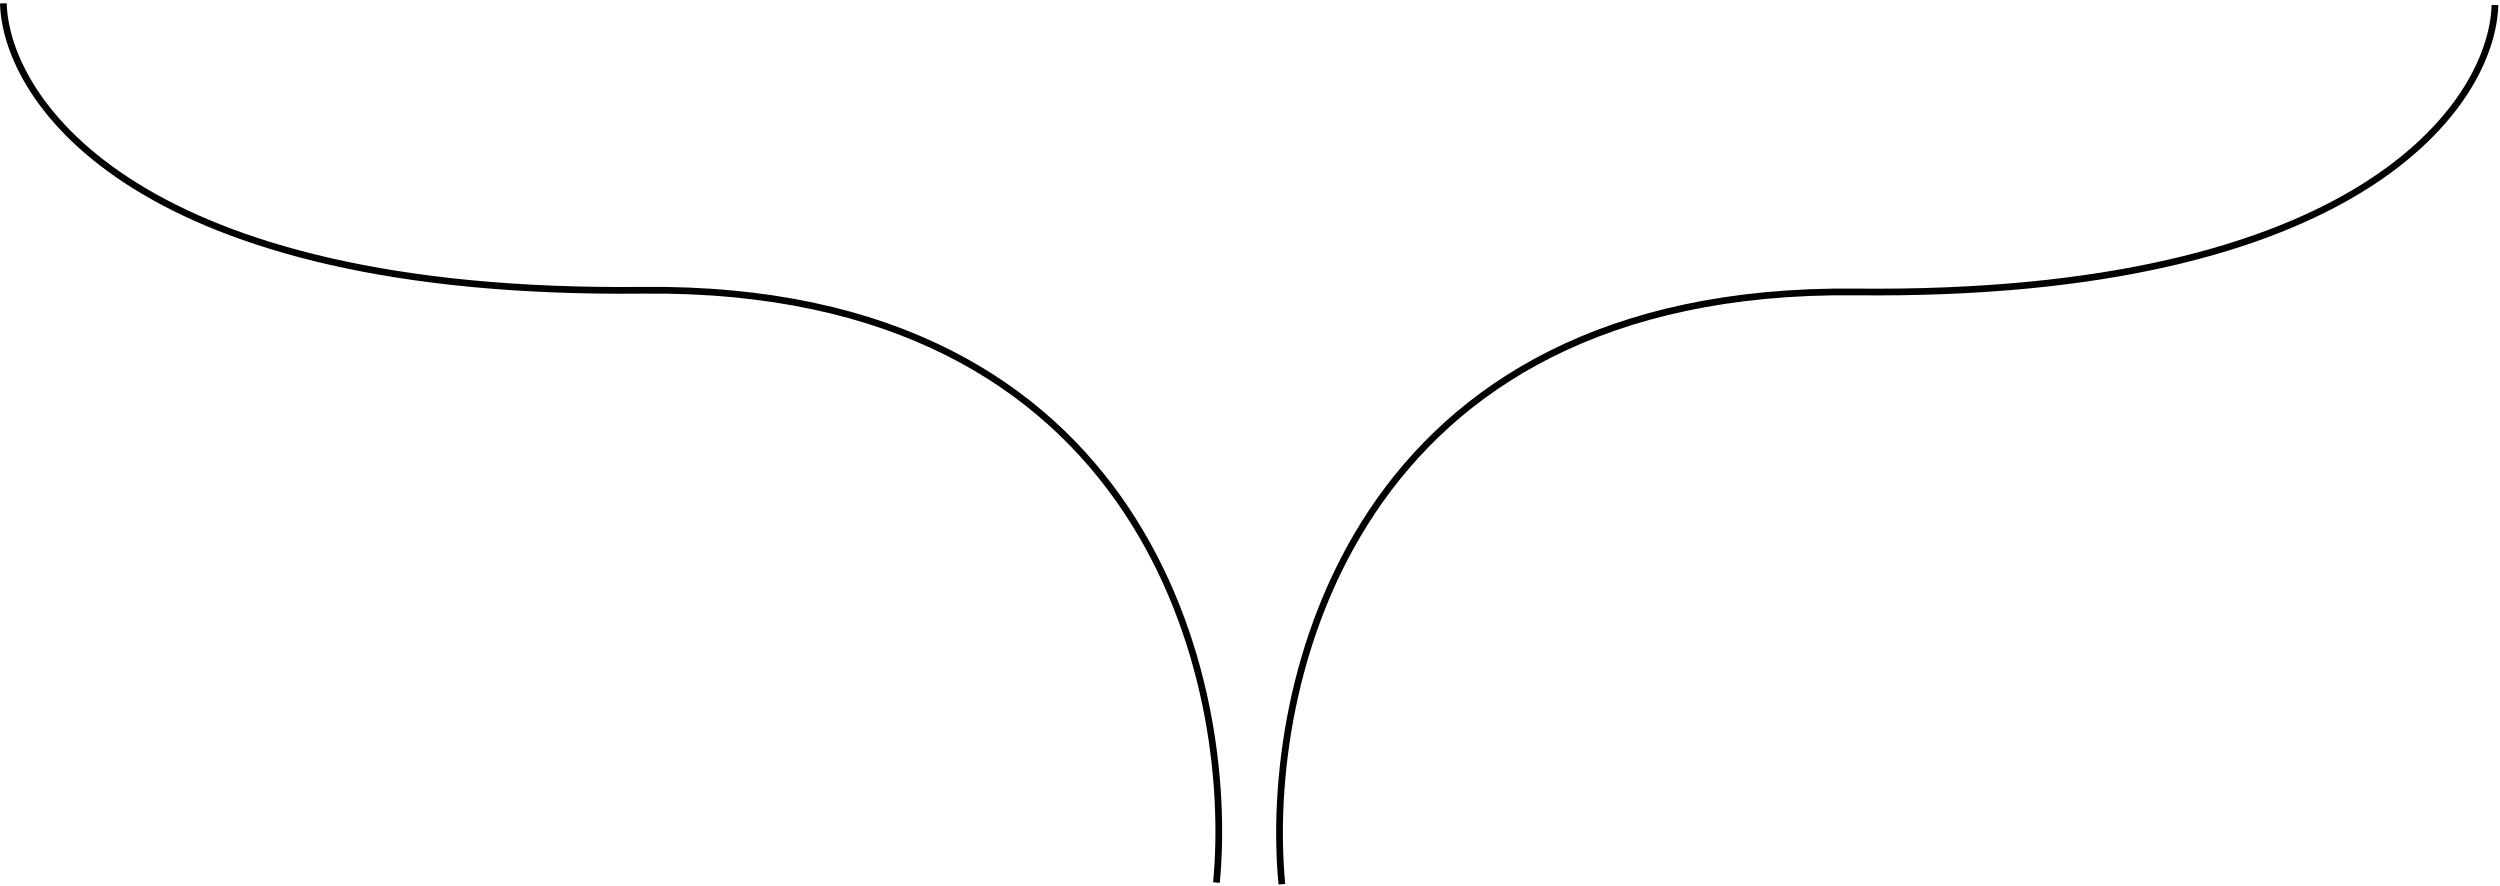
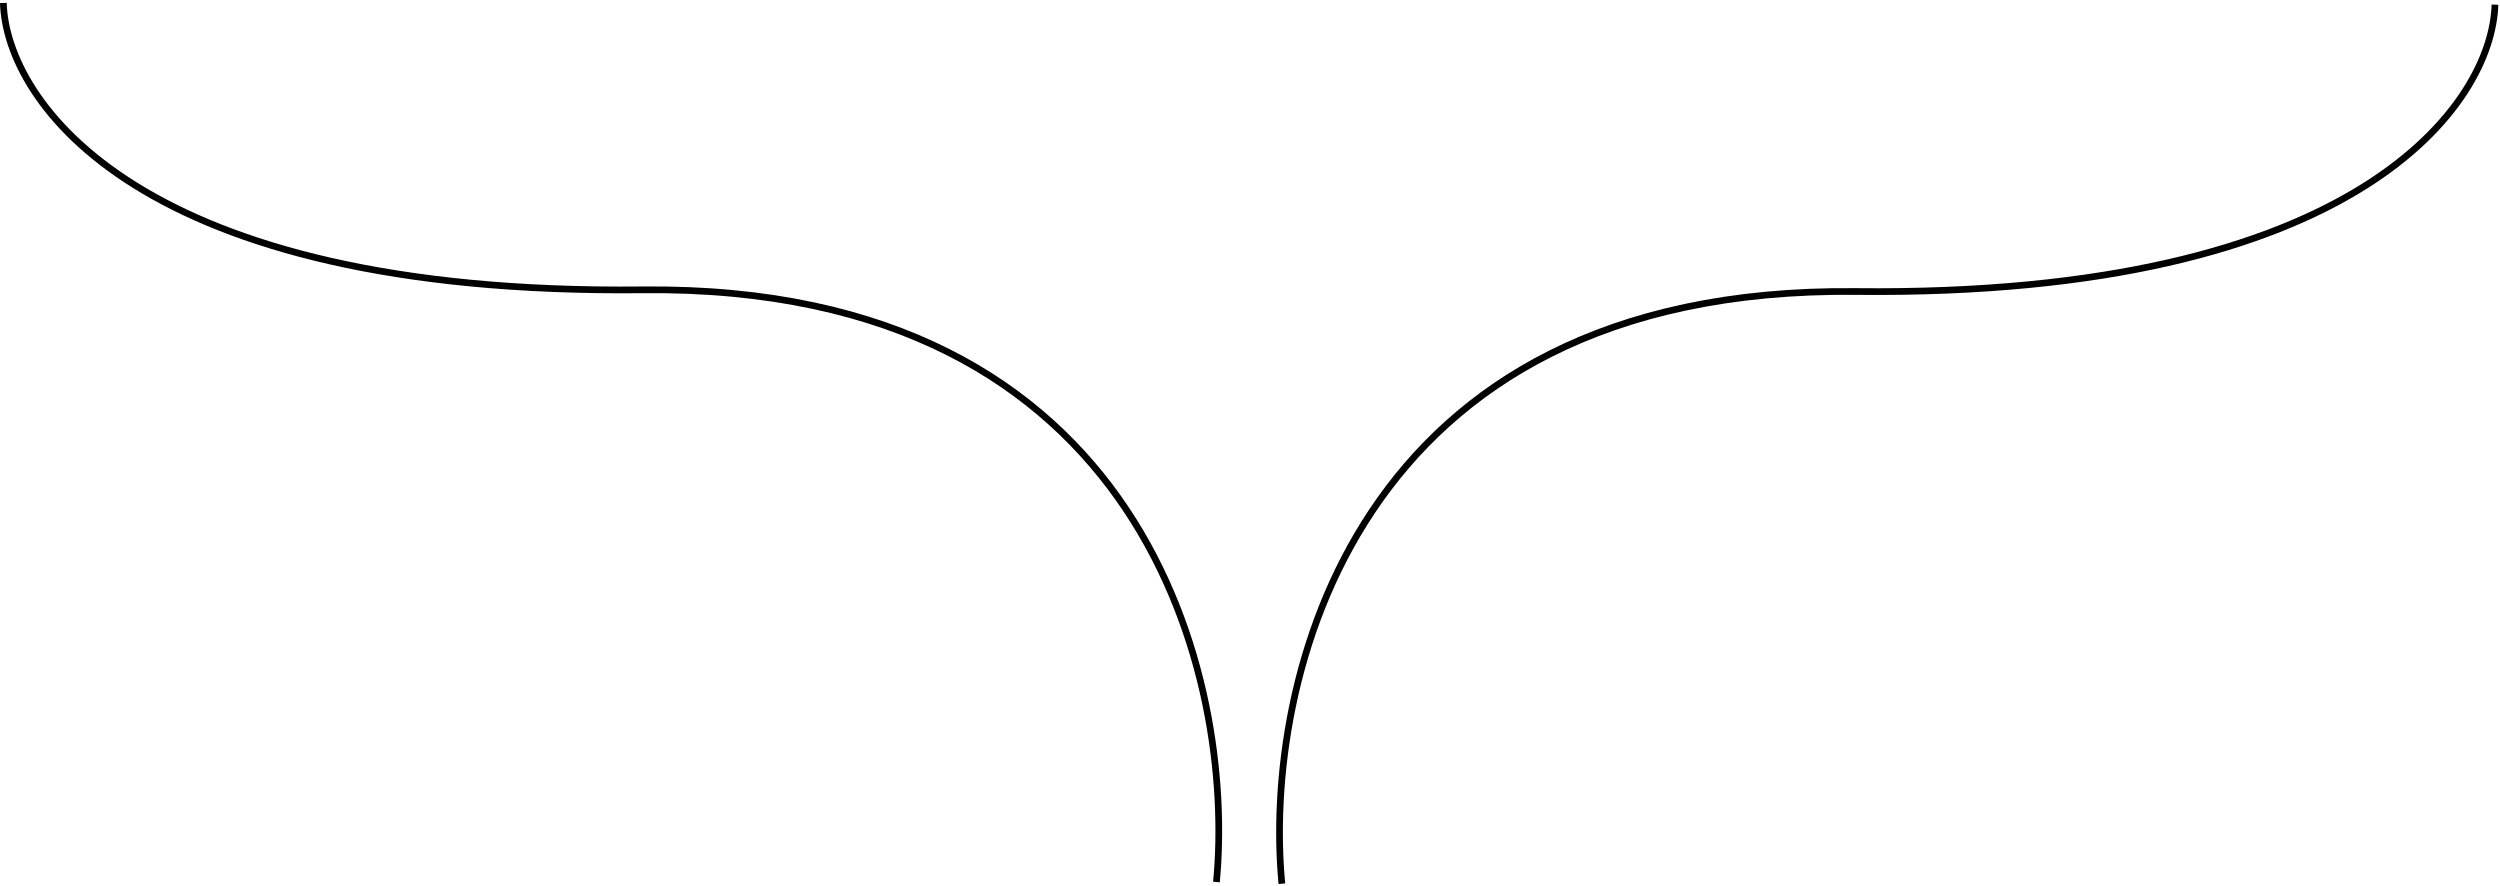
<svg xmlns="http://www.w3.org/2000/svg" width="745" height="264" viewBox="0 0 745 264" fill="none">
-   <path d="M743.5 1.5C742.667 30.667 703.4 88.6 553 87C402.6 85.4 376.333 204 382 263.5M1 1C1.833 30.167 41.1 88.1 191.5 86.5C341.9 84.9 368.167 203.5 362.5 263" stroke="black" stroke-width="2" />
+   <path d="M743.5 1.385C742.667 30.547 703.4 88.47 553 86.871C402.6 85.271 376.333 203.851 382 263.342M1 0.885C1.833 30.047 41.1 87.971 191.5 86.371C341.9 84.771 368.167 203.351 362.5 262.842" stroke="black" stroke-width="2" />
</svg>
